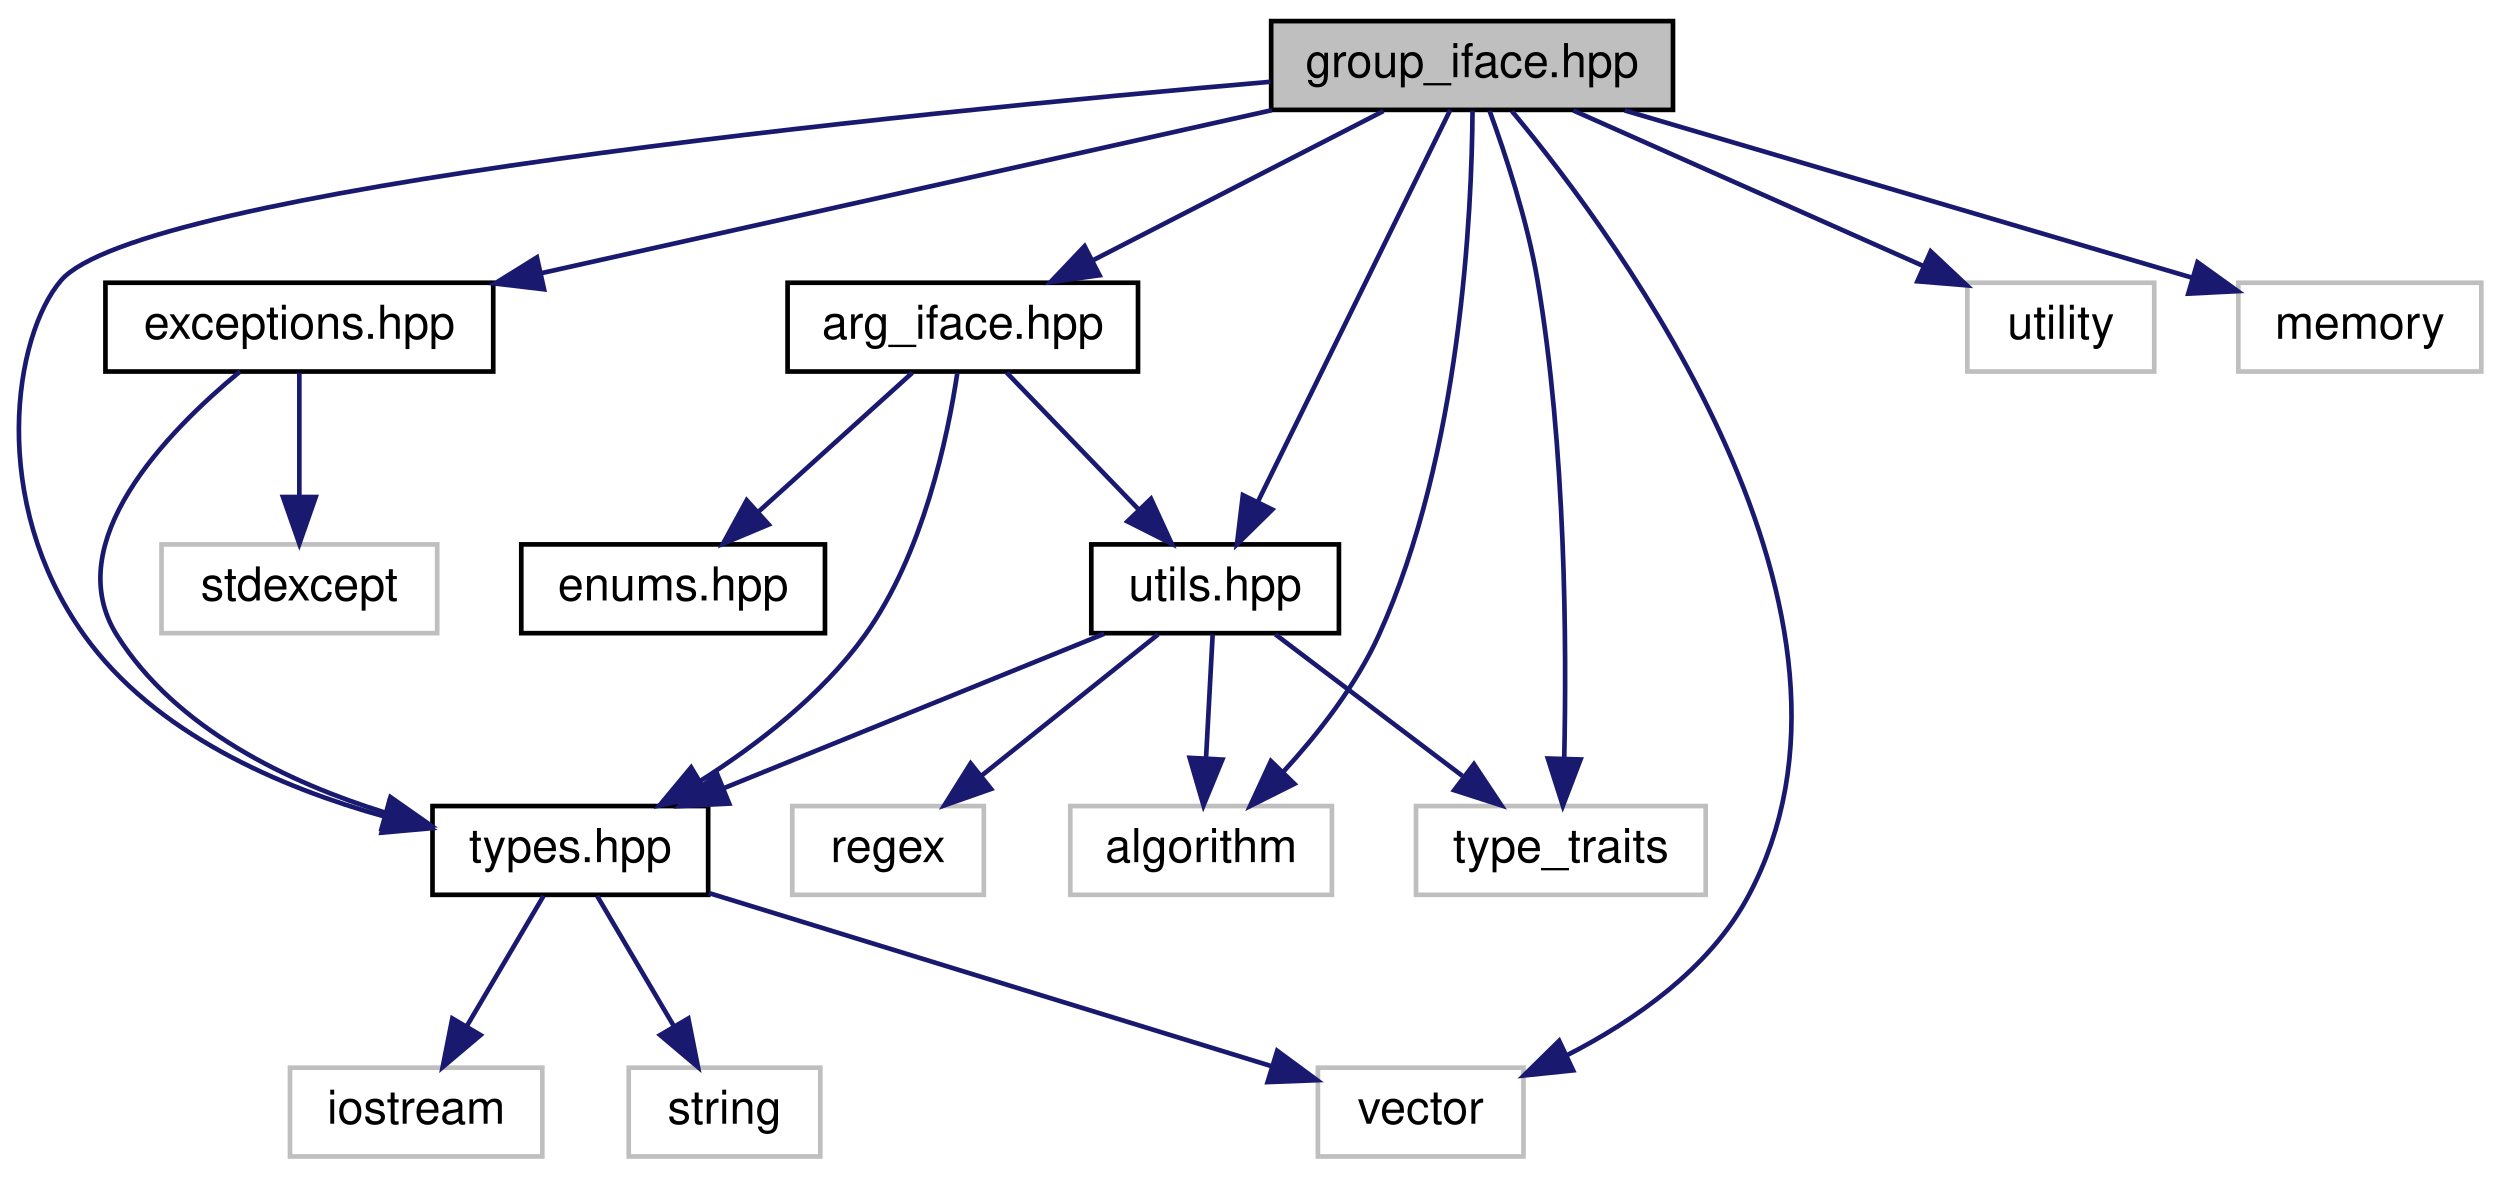
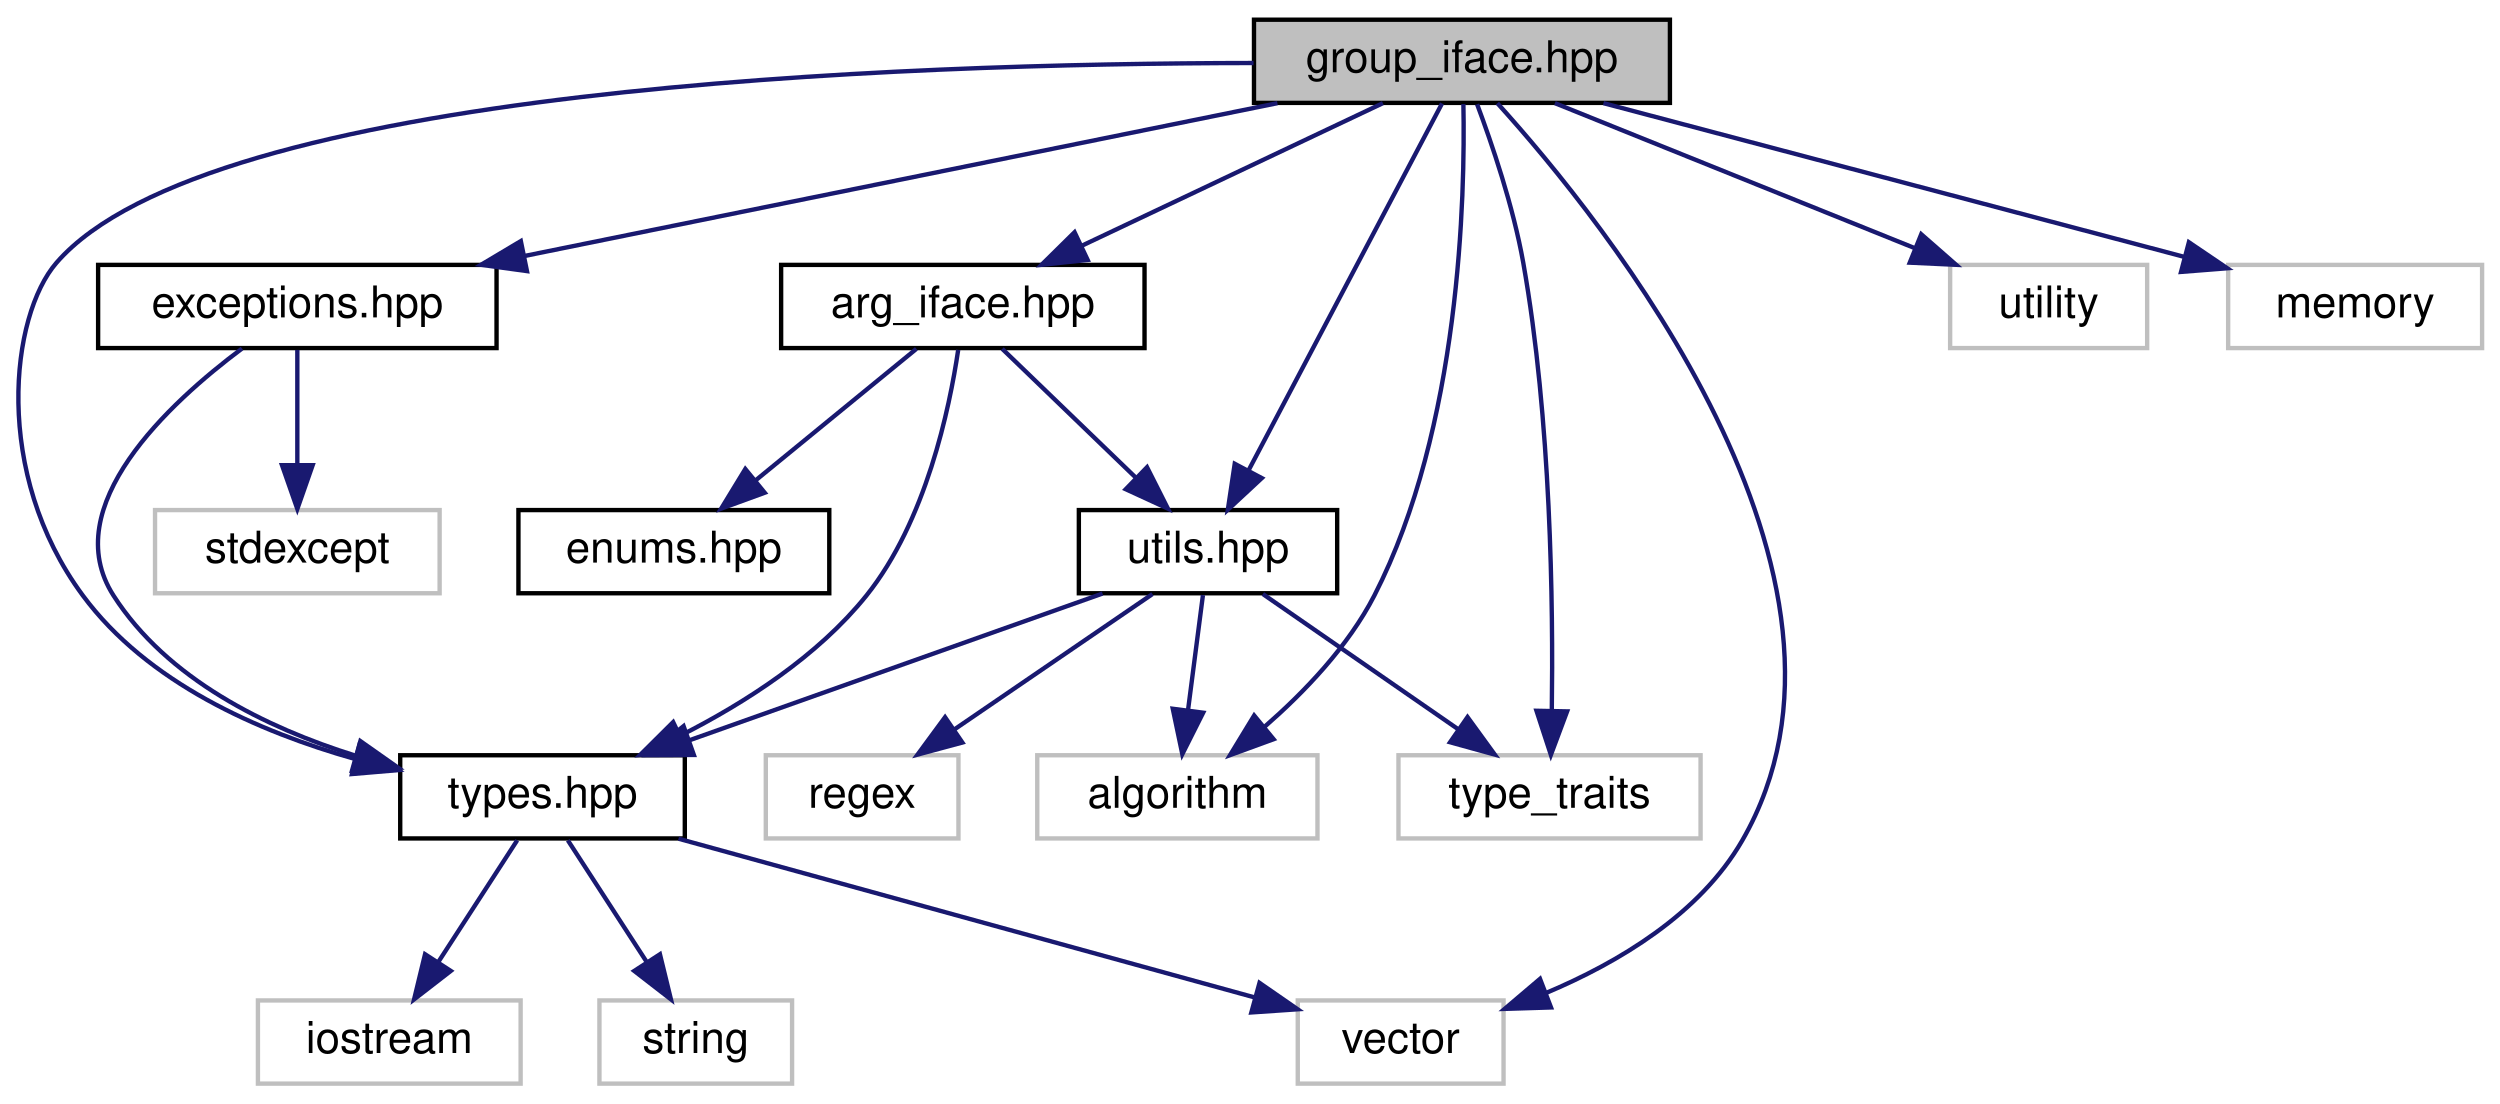
- <svg xmlns="http://www.w3.org/2000/svg" xmlns:xlink="http://www.w3.org/1999/xlink" width="535pt" height="252pt" viewBox="0.00 0.00 535.07 252.00">
+ <svg xmlns="http://www.w3.org/2000/svg" xmlns:xlink="http://www.w3.org/1999/xlink" width="571pt" height="252pt" viewBox="0.00 0.00 570.82 252.00">
  <g id="graph0" class="graph" transform="scale(1 1) rotate(0) translate(4 248)">
    <g id="node1" class="node">
-       <polygon fill="#bfbfbf" stroke="#000000" points="268.067,-224.5 268.067,-243.5 354.067,-243.5 354.067,-224.5 268.067,-224.5" />
-       <text text-anchor="middle" x="311.067" y="-231.5" font-family="Helvetica,sans-Serif" font-size="10.00" fill="#000000">group_iface.hpp</text>
+       <g id="a_node1">
+         <a xlink:title=" ">
+           <polygon fill="#bfbfbf" stroke="black" points="282.32,-224.5 282.32,-243.5 377.32,-243.5 377.32,-224.5 282.32,-224.5" />
+           <text text-anchor="middle" x="329.82" y="-231.5" font-family="Helvetica,sans-Serif" font-size="10.00">group_iface.hpp</text>
+         </a>
+       </g>
    </g>
    <g id="node2" class="node">
      <g id="a_node2">
-         <a xlink:href="arg__iface_8hpp.html" target="_top" xlink:title="arg_iface.hpp">
-           <polygon fill="none" stroke="#000000" points="164.567,-168.5 164.567,-187.5 239.567,-187.5 239.567,-168.5 164.567,-168.5" />
-           <text text-anchor="middle" x="202.067" y="-175.5" font-family="Helvetica,sans-Serif" font-size="10.00" fill="#000000">arg_iface.hpp</text>
+         <a xlink:href="arg__iface_8hpp.html" target="_top" xlink:title=" ">
+           <polygon fill="none" stroke="black" points="174.32,-168.5 174.32,-187.5 257.32,-187.5 257.32,-168.5 174.32,-168.5" />
+           <text text-anchor="middle" x="215.82" y="-175.5" font-family="Helvetica,sans-Serif" font-size="10.00">arg_iface.hpp</text>
        </a>
      </g>
    </g>
    <g id="edge1" class="edge">
-       <path fill="none" stroke="#191970" d="M292.081,-224.245C274.888,-215.412 249.343,-202.289 229.854,-192.276" />
-       <polygon fill="#191970" stroke="#191970" points="231.33,-189.099 220.836,-187.643 228.131,-195.326 231.33,-189.099" />
+       <path fill="none" stroke="midnightblue" d="M311.76,-224.44C293.24,-215.68 264.24,-201.94 242.96,-191.86" />
+       <polygon fill="midnightblue" stroke="midnightblue" points="244.33,-188.63 233.8,-187.52 241.34,-194.96 244.33,-188.63" />
    </g>
    <g id="node3" class="node">
      <g id="a_node3">
-         <a xlink:href="utils_8hpp.html" target="_top" xlink:title="utils.hpp">
-           <polygon fill="none" stroke="#000000" points="229.567,-112.5 229.567,-131.5 282.567,-131.5 282.567,-112.5 229.567,-112.5" />
-           <text text-anchor="middle" x="256.067" y="-119.5" font-family="Helvetica,sans-Serif" font-size="10.00" fill="#000000">utils.hpp</text>
+         <a xlink:href="utils_8hpp.html" target="_top" xlink:title=" ">
+           <polygon fill="none" stroke="black" points="242.32,-112.5 242.32,-131.5 301.32,-131.5 301.32,-112.5 242.32,-112.5" />
+           <text text-anchor="middle" x="271.82" y="-119.5" font-family="Helvetica,sans-Serif" font-size="10.00">utils.hpp</text>
        </a>
      </g>
    </g>
    <g id="edge12" class="edge">
-       <path fill="none" stroke="#191970" d="M306.378,-224.451C297.286,-205.936 277.114,-164.859 265.259,-140.719" />
-       <polygon fill="#191970" stroke="#191970" points="268.294,-138.958 260.744,-131.525 262.011,-142.044 268.294,-138.958" />
+       <path fill="none" stroke="midnightblue" d="M325.27,-224.37C315.78,-206.38 293.73,-164.55 281.11,-140.63" />
+       <polygon fill="midnightblue" stroke="midnightblue" points="284.11,-138.8 276.35,-131.59 277.92,-142.07 284.11,-138.8" />
    </g>
    <g id="node5" class="node">
      <g id="a_node5">
-         <a xlink:href="types_8hpp.html" target="_top" xlink:title="types.hpp">
-           <polygon fill="none" stroke="#000000" points="88.567,-56.5 88.567,-75.5 147.567,-75.5 147.567,-56.5 88.567,-56.5" />
-           <text text-anchor="middle" x="118.067" y="-63.5" font-family="Helvetica,sans-Serif" font-size="10.00" fill="#000000">types.hpp</text>
+         <a xlink:href="types_8hpp.html" target="_top" xlink:title=" ">
+           <polygon fill="none" stroke="black" points="87.32,-56.5 87.32,-75.5 152.32,-75.5 152.32,-56.5 87.32,-56.5" />
+           <text text-anchor="middle" x="119.82" y="-63.5" font-family="Helvetica,sans-Serif" font-size="10.00">types.hpp</text>
        </a>
      </g>
    </g>
    <g id="edge16" class="edge">
-       <path fill="none" stroke="#191970" d="M267.921,-230.513C188.502,-223.656 25.722,-207.384 9.067,-188 -.953,-176.338 -6.643,-140.905 14.067,-112 29.091,-91.03 55.872,-79.483 78.494,-73.203" />
-       <polygon fill="#191970" stroke="#191970" points="79.375,-76.59 88.213,-70.747 77.66,-69.803 79.375,-76.59" />
+       <path fill="none" stroke="midnightblue" d="M282.22,-233.61C201.63,-233.52 43.67,-228.08 8.82,-188 -1.7,-175.9 -5.87,-140 14.82,-112 29.54,-92.08 54.88,-80.89 76.98,-74.65" />
+       <polygon fill="midnightblue" stroke="midnightblue" points="78.04,-77.99 86.86,-72.11 76.3,-71.21 78.04,-77.99" />
    </g>
    <g id="node8" class="node">
-       <polygon fill="none" stroke="#bfbfbf" points="278.067,-.5 278.067,-19.5 322.067,-19.5 322.067,-.5 278.067,-.5" />
-       <text text-anchor="middle" x="300.067" y="-7.5" font-family="Helvetica,sans-Serif" font-size="10.00" fill="#000000">vector</text>
+       <g id="a_node8">
+         <a xlink:title=" ">
+           <polygon fill="none" stroke="#bfbfbf" points="292.32,-0.5 292.32,-19.5 339.32,-19.5 339.32,-0.5 292.32,-0.5" />
+           <text text-anchor="middle" x="315.82" y="-7.5" font-family="Helvetica,sans-Serif" font-size="10.00">vector</text>
+         </a>
+       </g>
    </g>
    <g id="edge17" class="edge">
-       <path fill="none" stroke="#191970" d="M319.569,-224.259C342.604,-196.629 402.372,-115.885 370.067,-56 361.798,-40.672 345.945,-29.618 331.414,-22.194" />
-       <polygon fill="#191970" stroke="#191970" points="332.688,-18.924 322.149,-17.831 329.705,-25.257 332.688,-18.924" />
+       <path fill="none" stroke="midnightblue" d="M337.91,-224.43C361.84,-198.01 428.47,-115.99 393.82,-56 384.15,-39.25 365.6,-28.18 349.03,-21.21" />
+       <polygon fill="midnightblue" stroke="midnightblue" points="350.16,-17.9 339.57,-17.57 347.65,-24.43 350.16,-17.9" />
    </g>
    <g id="node9" class="node">
-       <polygon fill="none" stroke="#bfbfbf" points="225.067,-56.5 225.067,-75.5 281.067,-75.5 281.067,-56.5 225.067,-56.5" />
-       <text text-anchor="middle" x="253.067" y="-63.5" font-family="Helvetica,sans-Serif" font-size="10.00" fill="#000000">algorithm</text>
+       <g id="a_node9">
+         <a xlink:title=" ">
+           <polygon fill="none" stroke="#bfbfbf" points="232.82,-56.5 232.82,-75.5 296.82,-75.5 296.82,-56.5 232.82,-56.5" />
+           <text text-anchor="middle" x="264.82" y="-63.5" font-family="Helvetica,sans-Serif" font-size="10.00">algorithm</text>
+         </a>
+       </g>
    </g>
    <g id="edge19" class="edge">
-       <path fill="none" stroke="#191970" d="M311.162,-224.332C311.02,-203.037 308.735,-150.886 291.067,-112 286.182,-101.249 278.112,-90.951 270.663,-82.835" />
-       <polygon fill="#191970" stroke="#191970" points="273.035,-80.253 263.561,-75.51 268.009,-85.126 273.035,-80.253" />
+       <path fill="none" stroke="midnightblue" d="M330.15,-224.23C330.56,-203.48 329.47,-150.26 309.82,-112 303.87,-100.41 293.85,-89.95 284.78,-82.04" />
+       <polygon fill="midnightblue" stroke="midnightblue" points="286.8,-79.17 276.85,-75.53 282.36,-84.58 286.8,-79.17" />
    </g>
    <g id="node10" class="node">
-       <polygon fill="none" stroke="#bfbfbf" points="299.067,-56.5 299.067,-75.5 361.067,-75.5 361.067,-56.5 299.067,-56.5" />
-       <text text-anchor="middle" x="330.067" y="-63.5" font-family="Helvetica,sans-Serif" font-size="10.00" fill="#000000">type_traits</text>
+       <g id="a_node10">
+         <a xlink:title=" ">
+           <polygon fill="none" stroke="#bfbfbf" points="315.32,-56.5 315.32,-75.5 384.32,-75.5 384.32,-56.5 315.32,-56.5" />
+           <text text-anchor="middle" x="349.82" y="-63.5" font-family="Helvetica,sans-Serif" font-size="10.00">type_traits</text>
+         </a>
+       </g>
    </g>
    <g id="edge18" class="edge">
-       <path fill="none" stroke="#191970" d="M314.809,-224.304C318.165,-215.112 322.887,-200.839 325.067,-188 331.133,-152.277 331.327,-109.869 330.787,-85.628" />
-       <polygon fill="#191970" stroke="#191970" points="334.284,-85.471 330.495,-75.577 327.287,-85.674 334.284,-85.471" />
+       <path fill="none" stroke="midnightblue" d="M333.28,-224.2C336.63,-215.25 341.53,-200.89 343.82,-188 350.17,-152.23 350.68,-109.64 350.34,-85.72" />
+       <polygon fill="midnightblue" stroke="midnightblue" points="353.84,-85.52 350.13,-75.59 346.84,-85.66 353.84,-85.52" />
    </g>
    <g id="node12" class="node">
      <g id="a_node12">
-         <a xlink:href="exceptions_8hpp.html" target="_top" xlink:title="exceptions.hpp">
-           <polygon fill="none" stroke="#000000" points="18.567,-168.5 18.567,-187.5 101.567,-187.5 101.567,-168.5 18.567,-168.5" />
-           <text text-anchor="middle" x="60.067" y="-175.5" font-family="Helvetica,sans-Serif" font-size="10.00" fill="#000000">exceptions.hpp</text>
+         <a xlink:href="exceptions_8hpp.html" target="_top" xlink:title=" ">
+           <polygon fill="none" stroke="black" points="18.32,-168.5 18.32,-187.5 109.32,-187.5 109.32,-168.5 18.32,-168.5" />
+           <text text-anchor="middle" x="63.82" y="-175.5" font-family="Helvetica,sans-Serif" font-size="10.00">exceptions.hpp</text>
        </a>
      </g>
    </g>
    <g id="edge13" class="edge">
-       <path fill="none" stroke="#191970" d="M268.204,-224.437C224.896,-214.775 157.954,-199.839 111.738,-189.528" />
-       <polygon fill="#191970" stroke="#191970" points="112.44,-186.099 101.918,-187.337 110.915,-192.931 112.44,-186.099" />
+       <path fill="none" stroke="midnightblue" d="M287.67,-224.44C241.07,-214.98 165.97,-199.74 115.77,-189.55" />
+       <polygon fill="midnightblue" stroke="midnightblue" points="116.27,-186.08 105.77,-187.52 114.87,-192.94 116.27,-186.08" />
    </g>
    <g id="node14" class="node">
-       <polygon fill="none" stroke="#bfbfbf" points="417.067,-168.5 417.067,-187.5 457.067,-187.5 457.067,-168.5 417.067,-168.5" />
-       <text text-anchor="middle" x="437.067" y="-175.5" font-family="Helvetica,sans-Serif" font-size="10.00" fill="#000000">utility</text>
+       <g id="a_node14">
+         <a xlink:title=" ">
+           <polygon fill="none" stroke="#bfbfbf" points="441.32,-168.5 441.32,-187.5 486.32,-187.5 486.32,-168.5 441.32,-168.5" />
+           <text text-anchor="middle" x="463.82" y="-175.5" font-family="Helvetica,sans-Serif" font-size="10.00">utility</text>
+         </a>
+       </g>
    </g>
    <g id="edge20" class="edge">
-       <path fill="none" stroke="#191970" d="M332.727,-224.373C353.413,-215.179 384.747,-201.254 407.678,-191.062" />
-       <polygon fill="#191970" stroke="#191970" points="409.22,-194.207 416.936,-186.947 406.377,-187.81 409.22,-194.207" />
+       <path fill="none" stroke="midnightblue" d="M351.05,-224.44C373.2,-215.52 408.14,-201.44 433.25,-191.32" />
+       <polygon fill="midnightblue" stroke="midnightblue" points="434.72,-194.5 442.69,-187.52 432.1,-188.01 434.72,-194.5" />
    </g>
    <g id="node15" class="node">
-       <polygon fill="none" stroke="#bfbfbf" points="475.067,-168.5 475.067,-187.5 527.067,-187.5 527.067,-168.5 475.067,-168.5" />
-       <text text-anchor="middle" x="501.067" y="-175.5" font-family="Helvetica,sans-Serif" font-size="10.00" fill="#000000">memory</text>
+       <g id="a_node15">
+         <a xlink:title=" ">
+           <polygon fill="none" stroke="#bfbfbf" points="504.82,-168.5 504.82,-187.5 562.82,-187.5 562.82,-168.5 504.82,-168.5" />
+           <text text-anchor="middle" x="533.82" y="-175.5" font-family="Helvetica,sans-Serif" font-size="10.00">memory</text>
+         </a>
+       </g>
    </g>
    <g id="edge21" class="edge">
-       <path fill="none" stroke="#191970" d="M343.729,-224.373C377.528,-214.411 430.175,-198.894 465.133,-188.591" />
-       <polygon fill="#191970" stroke="#191970" points="466.331,-191.887 474.933,-185.703 464.352,-185.173 466.331,-191.887" />
+       <path fill="none" stroke="midnightblue" d="M362.14,-224.44C398.14,-214.92 456.3,-199.52 494.8,-189.33" />
+       <polygon fill="midnightblue" stroke="midnightblue" points="495.85,-192.67 504.62,-186.73 494.06,-185.9 495.85,-192.67" />
    </g>
    <g id="edge2" class="edge">
-       <path fill="none" stroke="#191970" d="M211.473,-168.245C219.216,-160.215 230.379,-148.639 239.599,-139.078" />
-       <polygon fill="#191970" stroke="#191970" points="242.347,-141.271 246.769,-131.643 237.308,-136.412 242.347,-141.271" />
+       <path fill="none" stroke="midnightblue" d="M224.82,-168.32C233.01,-160.42 245.32,-148.55 255.29,-138.94" />
+       <polygon fill="midnightblue" stroke="midnightblue" points="257.89,-141.29 262.66,-131.83 253.03,-136.26 257.89,-141.29" />
    </g>
    <g id="edge10" class="edge">
-       <path fill="none" stroke="#191970" d="M200.89,-168.19C198.841,-154.492 193.574,-129.369 181.067,-112 171.897,-99.265 158.121,-88.635 145.787,-80.812" />
-       <polygon fill="#191970" stroke="#191970" points="147.522,-77.772 137.148,-75.623 143.918,-83.772 147.522,-77.772" />
+       <path fill="none" stroke="midnightblue" d="M214.76,-168.09C212.78,-154.64 207.37,-128.92 193.82,-112 182.71,-98.14 166.1,-87.49 151.43,-80.04" />
+       <polygon fill="midnightblue" stroke="midnightblue" points="152.68,-76.75 142.14,-75.6 149.66,-83.07 152.68,-76.75" />
    </g>
    <g id="node11" class="node">
      <g id="a_node11">
-         <a xlink:href="enums_8hpp.html" target="_top" xlink:title="enums.hpp">
-           <polygon fill="none" stroke="#000000" points="107.567,-112.5 107.567,-131.5 172.567,-131.5 172.567,-112.5 107.567,-112.5" />
-           <text text-anchor="middle" x="140.067" y="-119.5" font-family="Helvetica,sans-Serif" font-size="10.00" fill="#000000">enums.hpp</text>
+         <a xlink:href="enums_8hpp.html" target="_top" xlink:title=" ">
+           <polygon fill="none" stroke="black" points="114.32,-112.5 114.32,-131.5 185.32,-131.5 185.32,-112.5 114.32,-112.5" />
+           <text text-anchor="middle" x="149.82" y="-119.5" font-family="Helvetica,sans-Serif" font-size="10.00">enums.hpp</text>
        </a>
      </g>
    </g>
    <g id="edge11" class="edge">
-       <path fill="none" stroke="#191970" d="M191.267,-168.245C182.199,-160.055 169.046,-148.175 158.342,-138.507" />
-       <polygon fill="#191970" stroke="#191970" points="160.51,-135.748 150.743,-131.643 155.818,-140.943 160.51,-135.748" />
+       <path fill="none" stroke="midnightblue" d="M205.21,-168.32C195.36,-160.26 180.47,-148.08 168.6,-138.37" />
+       <polygon fill="midnightblue" stroke="midnightblue" points="170.57,-135.46 160.62,-131.83 166.14,-140.88 170.57,-135.46" />
    </g>
    <g id="node4" class="node">
-       <polygon fill="none" stroke="#bfbfbf" points="165.567,-56.5 165.567,-75.5 206.567,-75.5 206.567,-56.5 165.567,-56.5" />
-       <text text-anchor="middle" x="186.067" y="-63.5" font-family="Helvetica,sans-Serif" font-size="10.00" fill="#000000">regex</text>
+       <g id="a_node4">
+         <a xlink:title=" ">
+           <polygon fill="none" stroke="#bfbfbf" points="170.82,-56.5 170.82,-75.5 214.82,-75.5 214.82,-56.5 170.82,-56.5" />
+           <text text-anchor="middle" x="192.82" y="-63.5" font-family="Helvetica,sans-Serif" font-size="10.00">regex</text>
+         </a>
+       </g>
    </g>
    <g id="edge3" class="edge">
-       <path fill="none" stroke="#191970" d="M243.874,-112.246C233.435,-103.894 218.201,-91.708 205.993,-81.941" />
-       <polygon fill="#191970" stroke="#191970" points="208.115,-79.157 198.12,-75.643 203.743,-84.623 208.115,-79.157" />
+       <path fill="none" stroke="midnightblue" d="M259.13,-112.32C246.92,-103.98 228.24,-91.21 213.82,-81.35" />
+       <polygon fill="midnightblue" stroke="midnightblue" points="215.71,-78.41 205.48,-75.65 211.76,-84.19 215.71,-78.41" />
    </g>
    <g id="edge4" class="edge">
-       <path fill="none" stroke="#191970" d="M232.344,-112.373C209.893,-103.263 175.993,-89.506 150.941,-79.34" />
-       <polygon fill="#191970" stroke="#191970" points="152.063,-76.018 141.48,-75.501 149.43,-82.504 152.063,-76.018" />
+       <path fill="none" stroke="midnightblue" d="M247.73,-112.44C222.27,-103.4 181.92,-89.06 153.36,-78.92" />
+       <polygon fill="midnightblue" stroke="midnightblue" points="154.39,-75.57 143.79,-75.52 152.04,-82.16 154.39,-75.57" />
    </g>
    <g id="edge8" class="edge">
-       <path fill="none" stroke="#191970" d="M255.544,-112.246C255.153,-104.938 254.604,-94.694 254.123,-85.705" />
-       <polygon fill="#191970" stroke="#191970" points="257.613,-85.441 253.583,-75.643 250.624,-85.816 257.613,-85.441" />
+       <path fill="none" stroke="midnightblue" d="M270.66,-112.08C269.74,-104.93 268.4,-94.64 267.24,-85.69" />
+       <polygon fill="midnightblue" stroke="midnightblue" points="270.71,-85.22 265.95,-75.75 263.77,-86.12 270.71,-85.22" />
    </g>
    <g id="edge9" class="edge">
-       <path fill="none" stroke="#191970" d="M268.957,-112.246C279.992,-103.894 296.096,-91.708 309.002,-81.941" />
-       <polygon fill="#191970" stroke="#191970" points="311.463,-84.468 317.325,-75.643 307.239,-78.886 311.463,-84.468" />
+       <path fill="none" stroke="midnightblue" d="M284.35,-112.32C296.4,-103.98 314.85,-91.21 329.09,-81.35" />
+       <polygon fill="midnightblue" stroke="midnightblue" points="331.09,-84.22 337.32,-75.65 327.1,-78.47 331.09,-84.22" />
    </g>
    <g id="node6" class="node">
-       <polygon fill="none" stroke="#bfbfbf" points="130.567,-.5 130.567,-19.5 171.567,-19.5 171.567,-.5 130.567,-.5" />
-       <text text-anchor="middle" x="151.067" y="-7.5" font-family="Helvetica,sans-Serif" font-size="10.00" fill="#000000">string</text>
+       <g id="a_node6">
+         <a xlink:title=" ">
+           <polygon fill="none" stroke="#bfbfbf" points="132.82,-0.5 132.82,-19.5 176.82,-19.5 176.82,-0.5 132.82,-0.5" />
+           <text text-anchor="middle" x="154.82" y="-7.5" font-family="Helvetica,sans-Serif" font-size="10.00">string</text>
+         </a>
+       </g>
    </g>
    <g id="edge5" class="edge">
-       <path fill="none" stroke="#191970" d="M123.815,-56.245C128.31,-48.617 134.692,-37.788 140.149,-28.527" />
-       <polygon fill="#191970" stroke="#191970" points="143.323,-30.035 145.385,-19.643 137.292,-26.481 143.323,-30.035" />
+       <path fill="none" stroke="midnightblue" d="M125.6,-56.08C130.49,-48.53 137.65,-37.49 143.65,-28.23" />
+       <polygon fill="midnightblue" stroke="midnightblue" points="146.64,-30.05 149.15,-19.75 140.77,-26.24 146.64,-30.05" />
    </g>
    <g id="node7" class="node">
-       <polygon fill="none" stroke="#bfbfbf" points="58.067,-.5 58.067,-19.5 112.067,-19.5 112.067,-.5 58.067,-.5" />
-       <text text-anchor="middle" x="85.067" y="-7.5" font-family="Helvetica,sans-Serif" font-size="10.00" fill="#000000">iostream</text>
+       <g id="a_node7">
+         <a xlink:title=" ">
+           <polygon fill="none" stroke="#bfbfbf" points="54.82,-0.5 54.82,-19.5 114.82,-19.5 114.82,-0.5 54.82,-0.5" />
+           <text text-anchor="middle" x="84.82" y="-7.5" font-family="Helvetica,sans-Serif" font-size="10.00">iostream</text>
+         </a>
+       </g>
    </g>
    <g id="edge6" class="edge">
-       <path fill="none" stroke="#191970" d="M112.319,-56.245C107.823,-48.617 101.442,-37.788 95.984,-28.527" />
-       <polygon fill="#191970" stroke="#191970" points="98.842,-26.481 90.749,-19.643 92.811,-30.035 98.842,-26.481" />
+       <path fill="none" stroke="midnightblue" d="M114.04,-56.08C109.15,-48.53 101.99,-37.49 95.99,-28.23" />
+       <polygon fill="midnightblue" stroke="midnightblue" points="98.87,-26.24 90.49,-19.75 92.99,-30.05 98.87,-26.24" />
    </g>
    <g id="edge7" class="edge">
-       <path fill="none" stroke="#191970" d="M147.713,-56.878C180.758,-46.711 234.006,-30.326 268,-19.867" />
-       <polygon fill="#191970" stroke="#191970" points="269.36,-23.11 277.888,-16.824 267.301,-16.42 269.36,-23.11" />
+       <path fill="none" stroke="midnightblue" d="M150.88,-56.44C186.79,-46.55 245.68,-30.32 282.52,-20.17" />
+       <polygon fill="midnightblue" stroke="midnightblue" points="283.58,-23.51 292.29,-17.48 281.72,-16.76 283.58,-23.51" />
    </g>
    <g id="edge15" class="edge">
-       <path fill="none" stroke="#191970" d="M47.353,-168.492C31.674,-155.568 8.545,-131.797 21.067,-112 33.71,-92.011 57.655,-80.536 78.589,-74.046" />
-       <polygon fill="#191970" stroke="#191970" points="79.576,-77.404 88.252,-71.323 77.677,-70.666 79.576,-77.404" />
+       <path fill="none" stroke="midnightblue" d="M51.18,-168.39C34.54,-155.96 8.84,-132.25 21.82,-112 34.06,-92.9 56.67,-81.8 77.09,-75.41" />
+       <polygon fill="midnightblue" stroke="midnightblue" points="78.22,-78.73 86.88,-72.63 76.31,-71.99 78.22,-78.73" />
    </g>
    <g id="node13" class="node">
-       <polygon fill="none" stroke="#bfbfbf" points="30.567,-112.5 30.567,-131.5 89.567,-131.5 89.567,-112.5 30.567,-112.5" />
-       <text text-anchor="middle" x="60.067" y="-119.5" font-family="Helvetica,sans-Serif" font-size="10.00" fill="#000000">stdexcept</text>
+       <g id="a_node13">
+         <a xlink:title=" ">
+           <polygon fill="none" stroke="#bfbfbf" points="31.32,-112.5 31.32,-131.5 96.32,-131.5 96.32,-112.5 31.32,-112.5" />
+           <text text-anchor="middle" x="63.82" y="-119.5" font-family="Helvetica,sans-Serif" font-size="10.00">stdexcept</text>
+         </a>
+       </g>
    </g>
    <g id="edge14" class="edge">
-       <path fill="none" stroke="#191970" d="M60.067,-168.245C60.067,-160.938 60.067,-150.694 60.067,-141.705" />
-       <polygon fill="#191970" stroke="#191970" points="63.567,-141.643 60.067,-131.643 56.567,-141.643 63.567,-141.643" />
+       <path fill="none" stroke="midnightblue" d="M63.82,-168.08C63.82,-161.01 63.82,-150.86 63.82,-141.99" />
+       <polygon fill="midnightblue" stroke="midnightblue" points="67.32,-141.75 63.82,-131.75 60.32,-141.75 67.32,-141.75" />
    </g>
  </g>
</svg>
